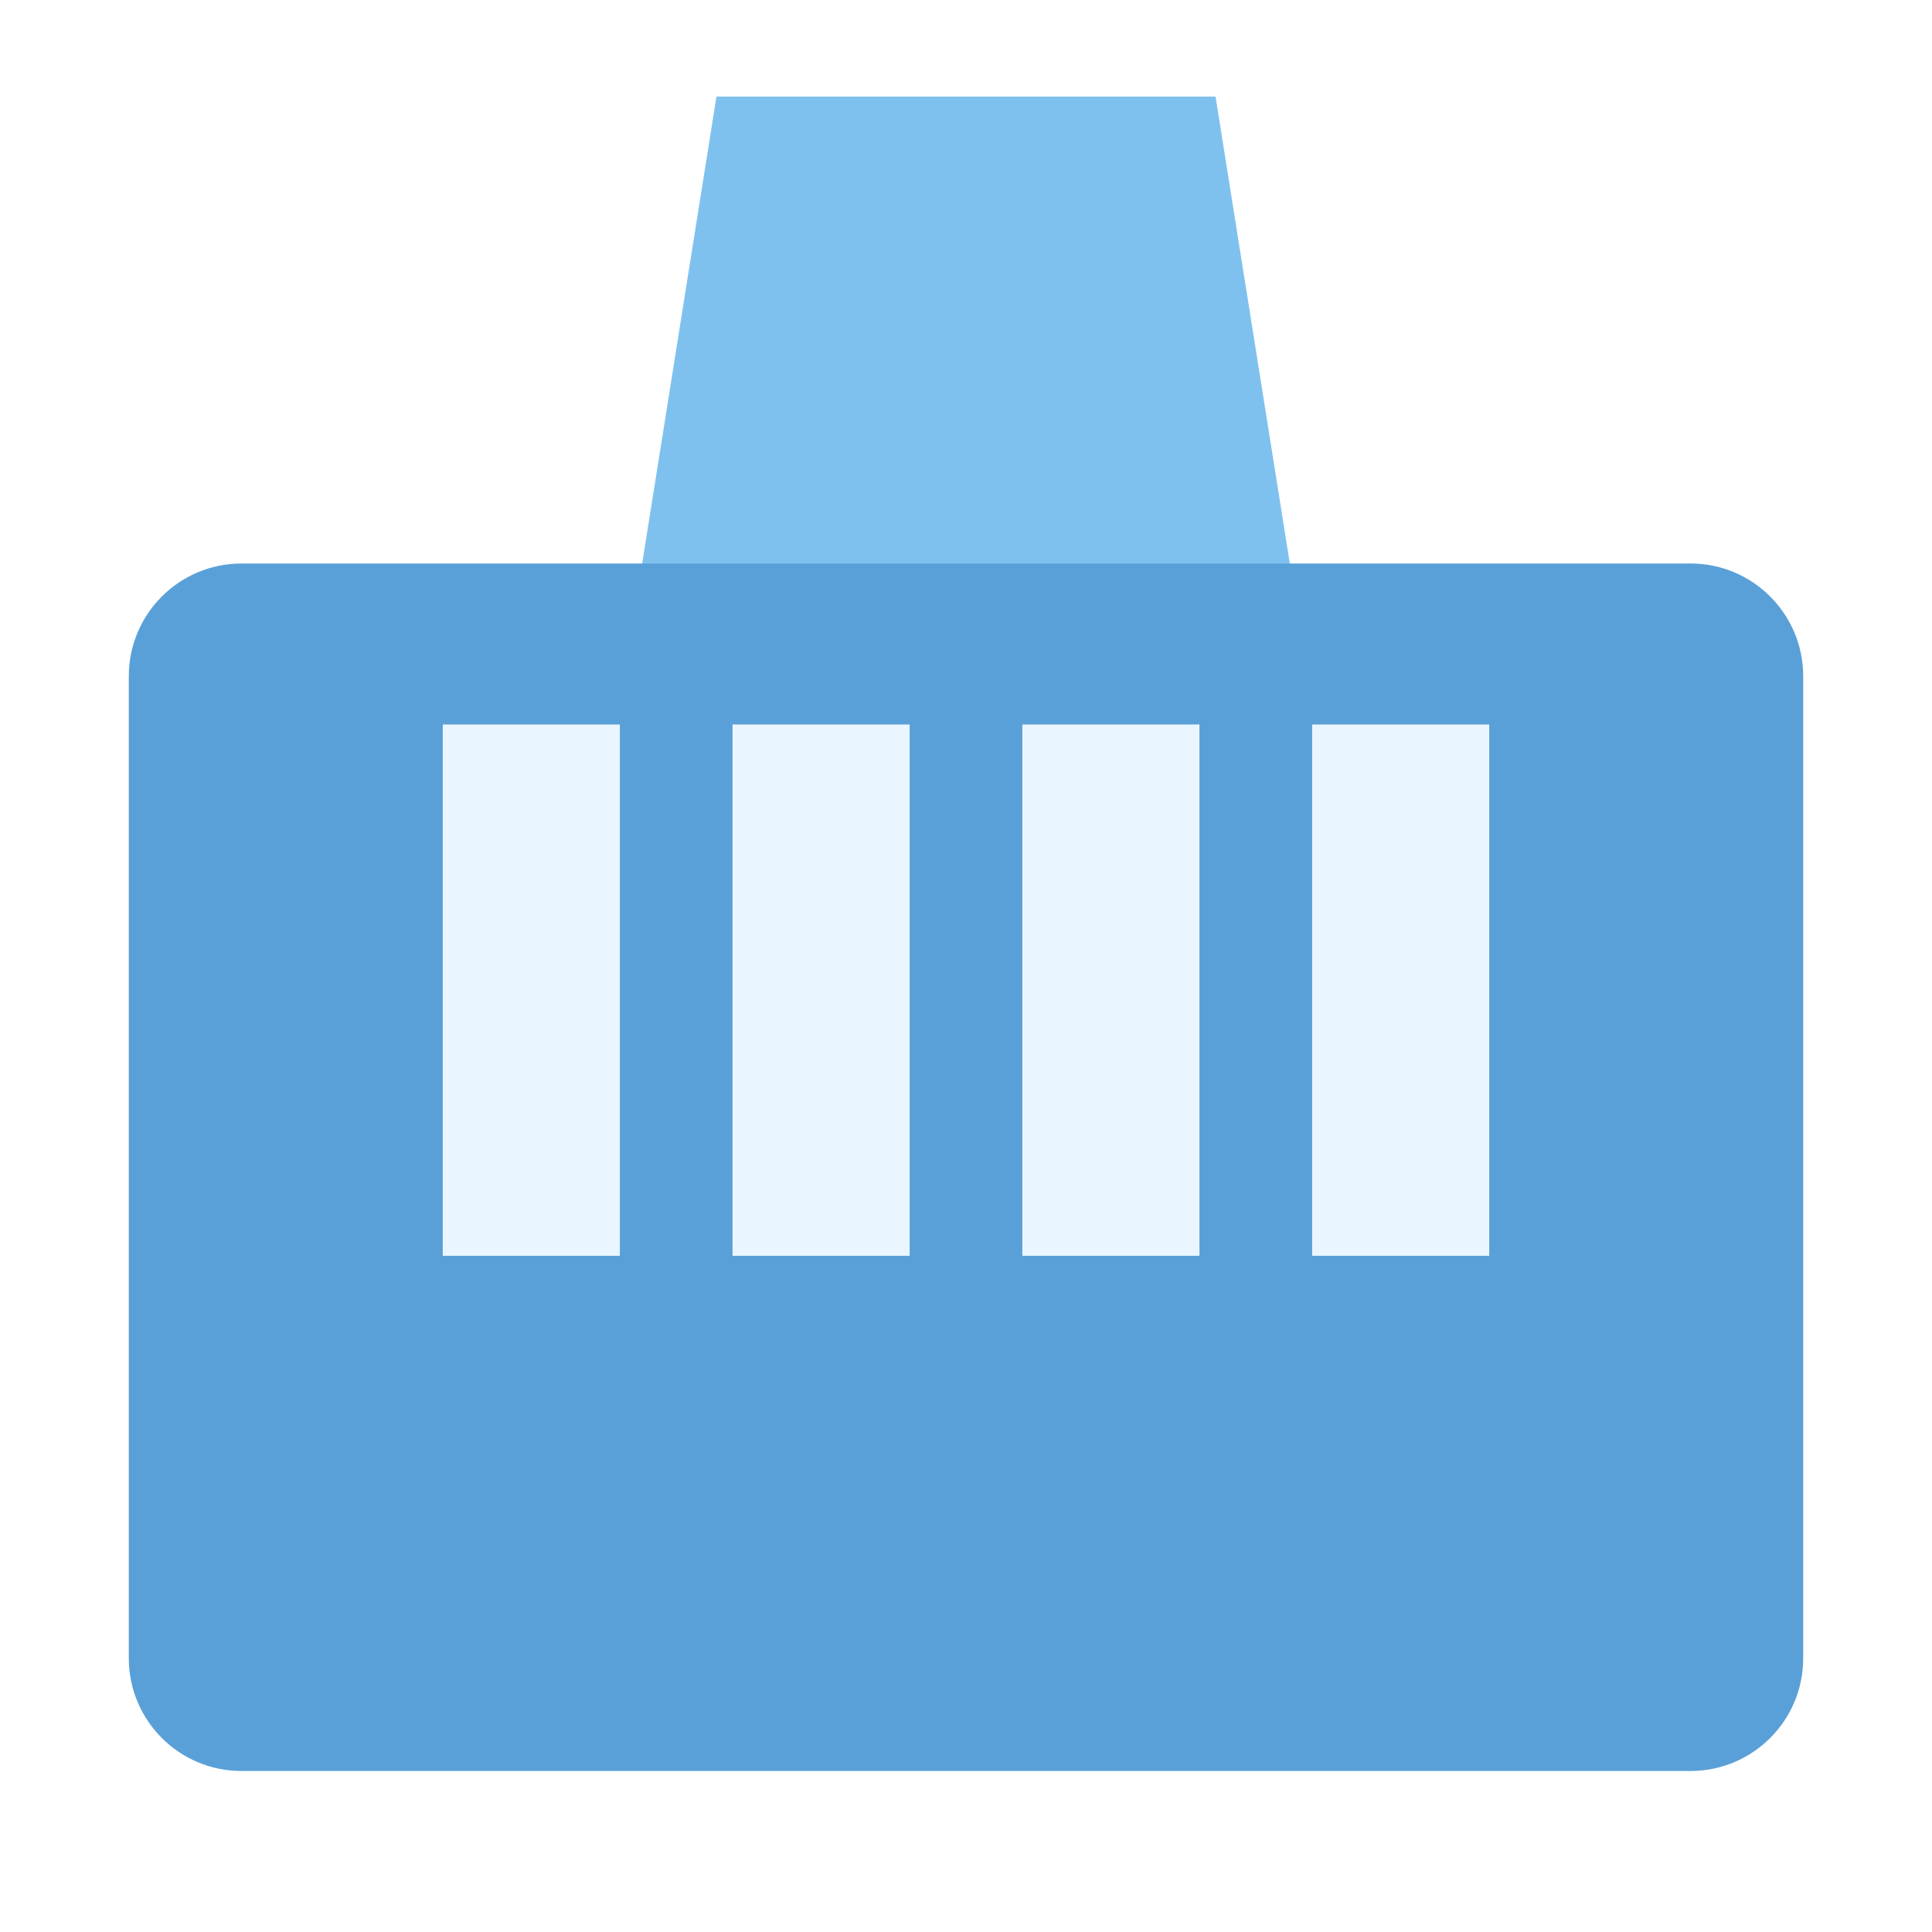
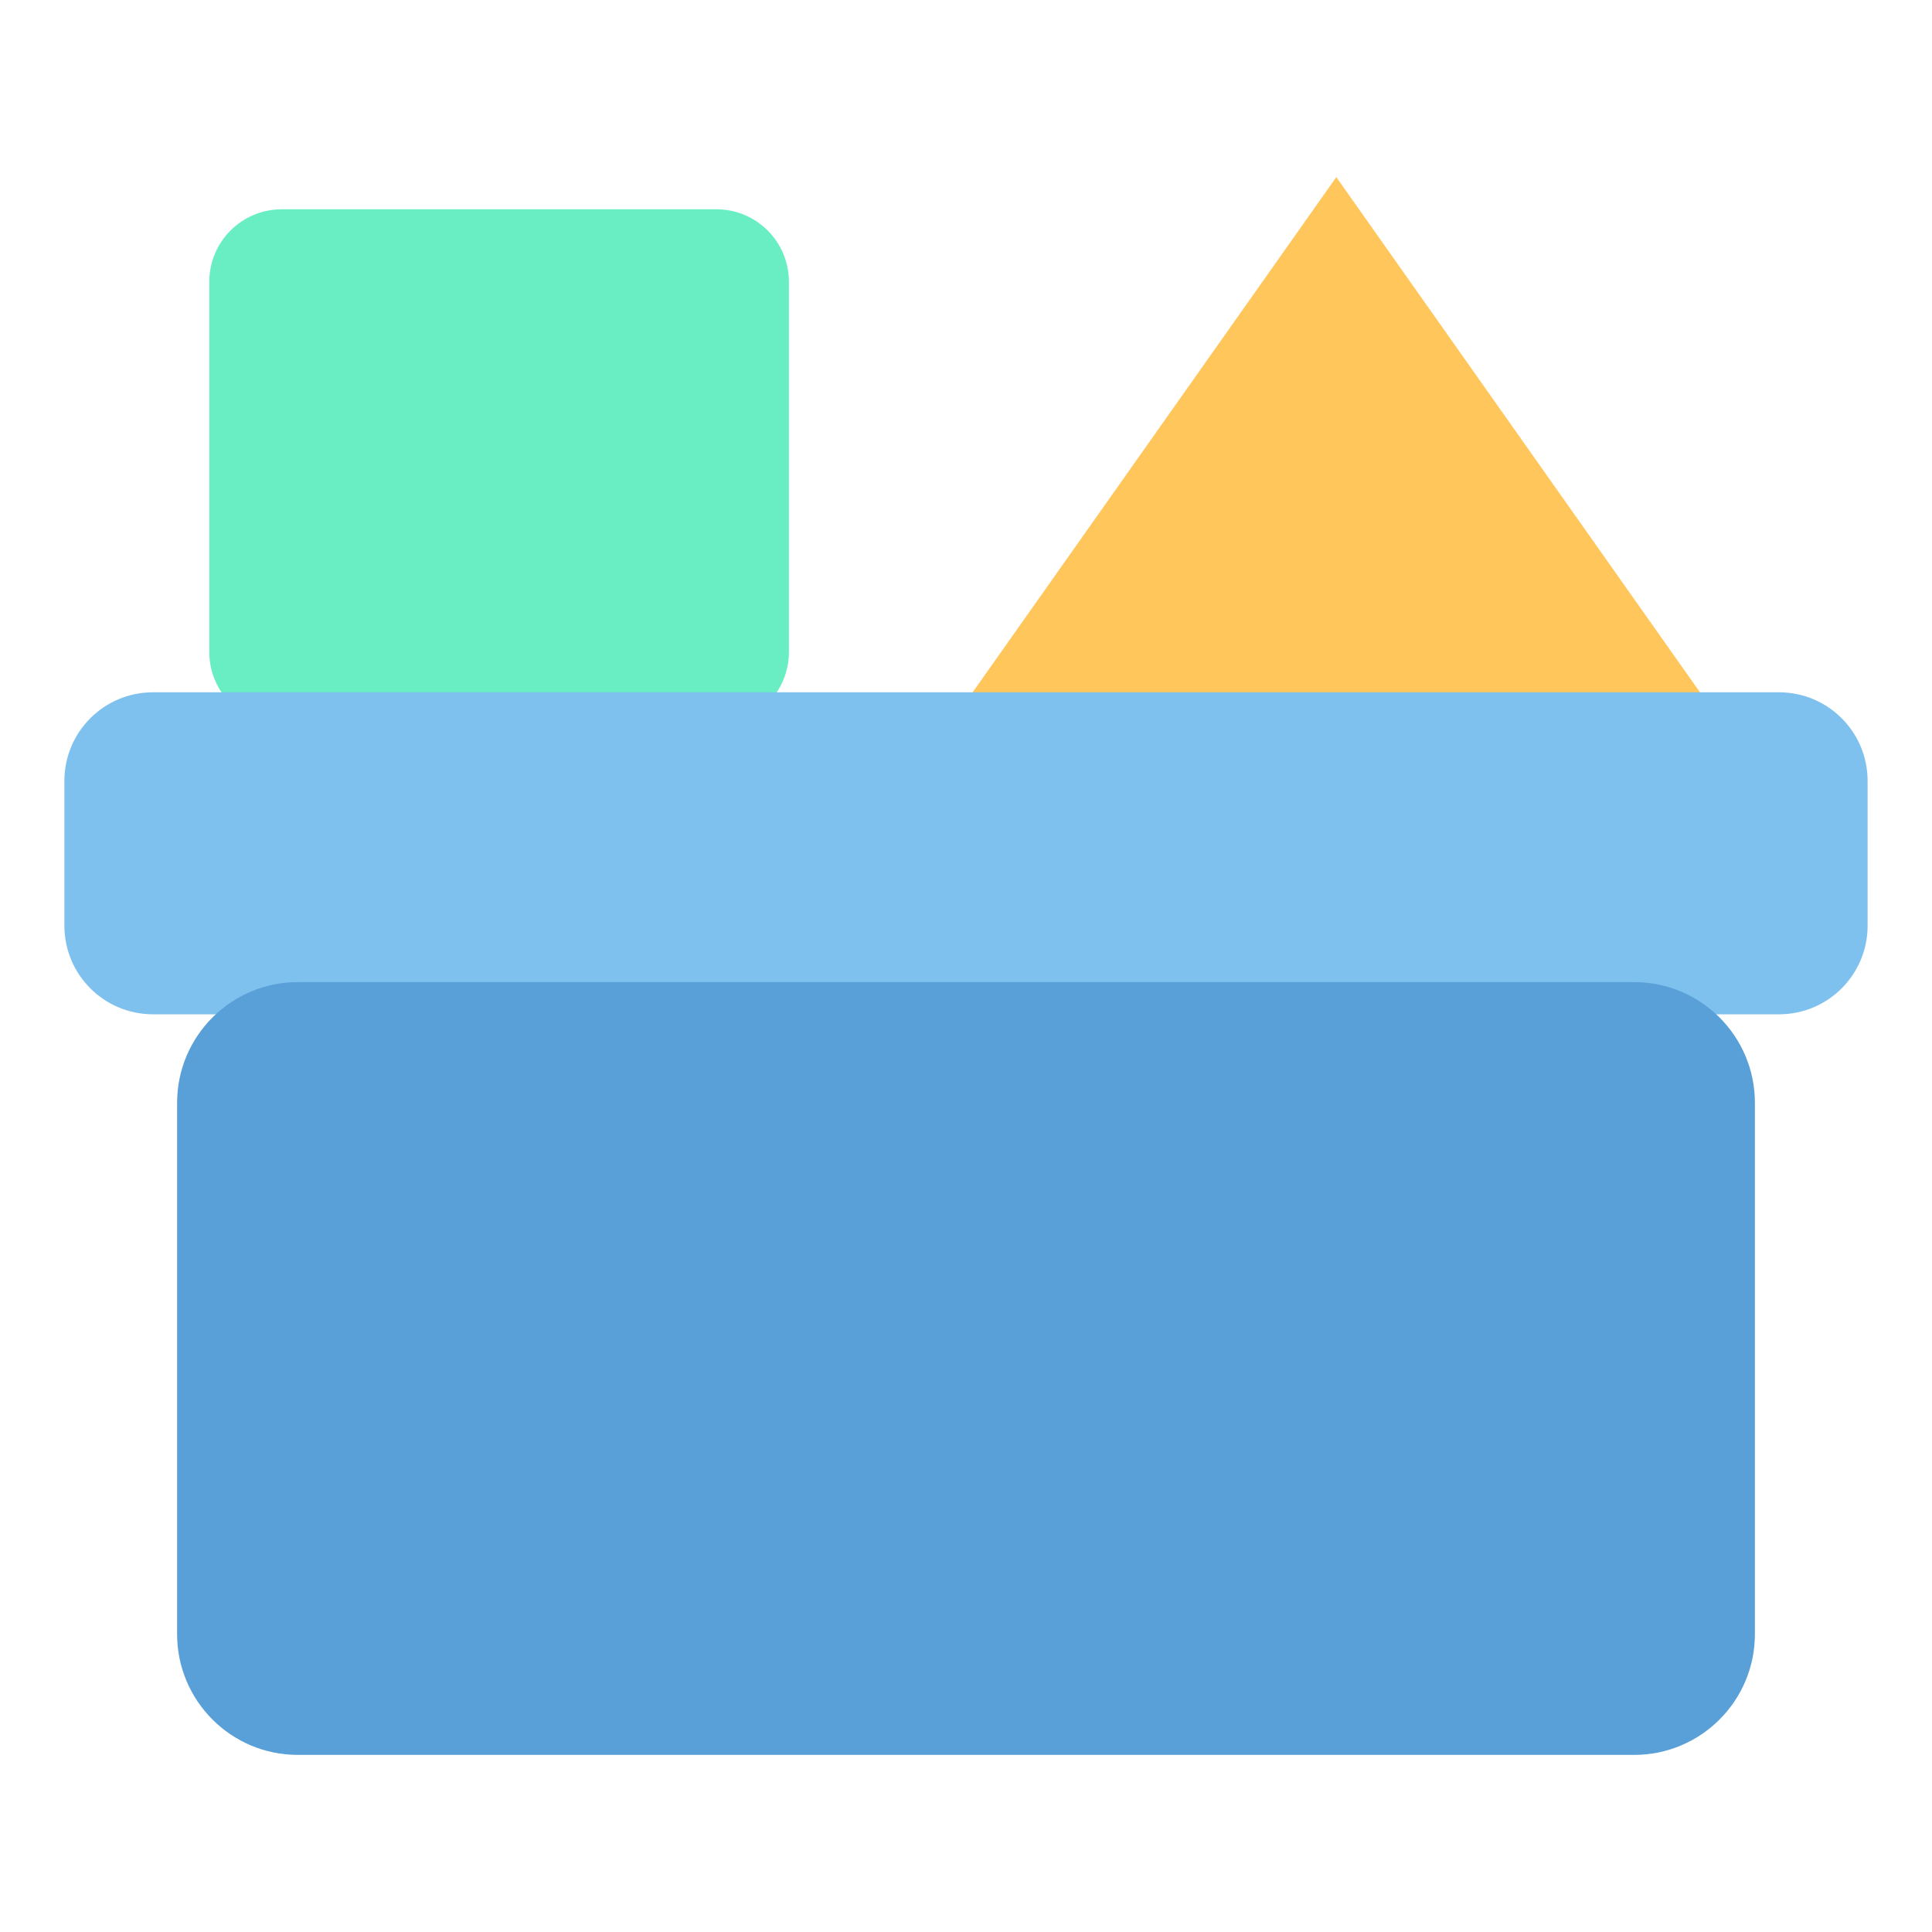
<svg xmlns="http://www.w3.org/2000/svg" viewBox="0 0 24 24" width="24" height="24">
-   <path d="M7.85 7.8 L8.9 1.2 L15.1 1.2 L16.15 7.8 Z" fill="#7FC1EE" />
-   <rect x="1.6" y="7.0" width="20.8" height="15.0" rx="1.4" fill="#5AA0D8" />
-   <g fill="#EAF6FF">
-     <rect x="5.5" y="9.0" width="2.2" height="6.6" />
-     <rect x="9.1" y="9.0" width="2.2" height="6.6" />
-     <rect x="12.7" y="9.0" width="2.2" height="6.6" />
-     <rect x="16.3" y="9.0" width="2.2" height="6.6" />
-   </g>
+   <rect x="2.6" y="2.6" width="7.2" height="6.4" rx="0.9" fill="#68EEC2" />
+   <path d="M16.6 2.2 L21.4 9.0 L11.8 9.0 Z" fill="#FFC65C" />
+   <rect x="0.8" y="8.6" width="22.4" height="4.0" rx="1.1" fill="#7FC1EE" />
+   <rect x="2.2" y="12.2" width="19.6" height="9.6" rx="1.5" fill="#5AA0D8" />
</svg>
